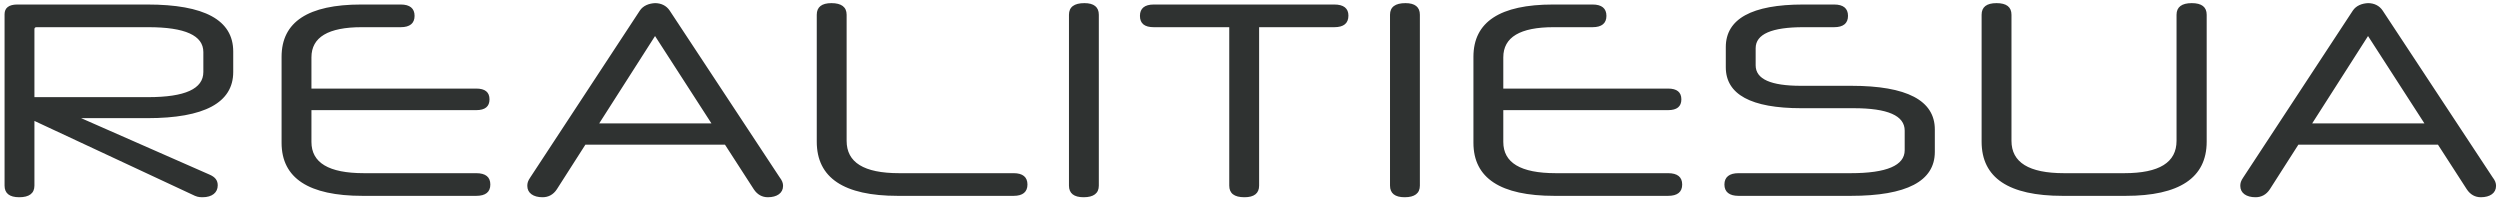
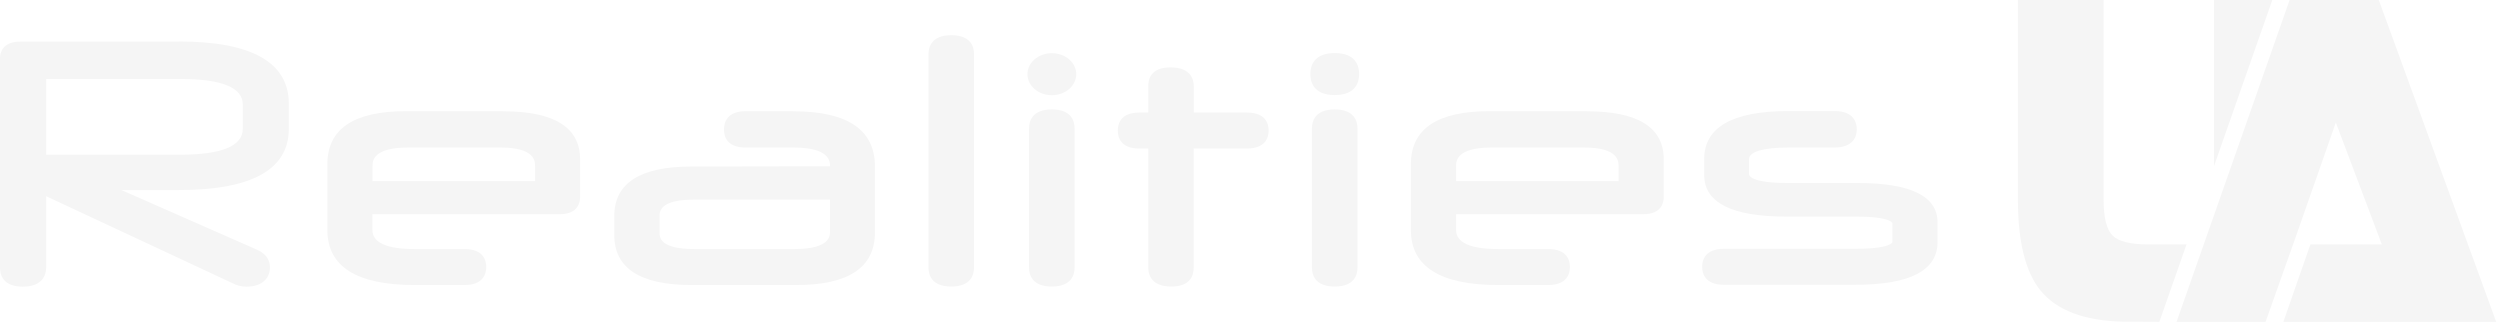
- <svg xmlns="http://www.w3.org/2000/svg" width="217" height="18" viewBox="0 0 217 18" fill="none">
-   <path d="M16.668 16.88L2.988 10.496V16.112C2.988 16.784 2.532 17.12 1.668 17.12C0.828 17.12 0.396 16.784 0.396 16.112V1.232C0.396 0.68 0.78 0.392 1.5 0.392H12.78C17.747 0.392 20.244 1.736 20.244 4.472V6.248C20.244 8.912 17.747 10.256 12.78 10.256H7.044L18.18 15.152C18.683 15.368 18.899 15.656 18.899 16.088C18.899 16.712 18.419 17.12 17.579 17.12C17.22 17.12 17.052 17.072 16.668 16.88ZM2.988 2.528V8.432H12.851C16.067 8.432 17.651 7.712 17.651 6.248V4.52C17.651 3.08 16.067 2.36 12.876 2.36H3.18C3.06 2.36 2.988 2.408 2.988 2.528ZM41.337 17H31.473C26.793 17 24.441 15.464 24.441 12.392V4.928C24.441 1.904 26.745 0.392 31.353 0.392H34.785C35.577 0.392 35.985 0.728 35.985 1.376C35.985 2.024 35.577 2.36 34.785 2.36H31.401C28.497 2.36 27.033 3.224 27.033 4.976V7.688H41.337C42.105 7.688 42.489 8 42.489 8.624C42.489 9.248 42.105 9.56 41.337 9.56H27.033V12.32C27.033 14.12 28.521 15.032 31.593 15.032H41.337C42.153 15.032 42.561 15.368 42.561 16.016C42.561 16.664 42.153 17 41.337 17ZM65.426 16.424L62.93 12.56H50.81L48.338 16.424C48.026 16.904 47.594 17.12 47.09 17.12C46.298 17.12 45.77 16.76 45.77 16.136C45.77 15.896 45.818 15.704 46.034 15.392L55.538 0.92C55.826 0.488 56.33 0.296 56.858 0.272C57.386 0.272 57.842 0.488 58.13 0.92L67.658 15.368C67.898 15.68 67.97 15.896 67.97 16.136C67.97 16.76 67.442 17.12 66.65 17.12C66.17 17.12 65.738 16.904 65.426 16.424ZM56.858 3.128L52.01 10.712H61.754L56.858 3.128ZM87.984 17H77.927C73.248 17 70.895 15.44 70.895 12.296V1.28C70.895 0.608 71.328 0.272 72.168 0.272C73.031 0.272 73.487 0.608 73.487 1.28V12.224C73.487 14.096 74.975 15.032 78.047 15.032H87.984C88.775 15.032 89.183 15.368 89.183 16.016C89.183 16.664 88.775 17 87.984 17ZM92.786 16.112V1.28C92.786 0.608 93.242 0.272 94.13 0.272C94.946 0.272 95.378 0.608 95.378 1.28V16.112C95.378 16.784 94.922 17.12 94.058 17.12C93.218 17.12 92.786 16.784 92.786 16.112ZM106.699 16.112V2.36H100.147C99.355 2.36 98.947 2.048 98.947 1.376C98.947 0.728 99.355 0.392 100.147 0.392H115.819C116.635 0.392 117.043 0.728 117.043 1.352C117.043 2.024 116.635 2.36 115.819 2.36H109.291V16.112C109.291 16.784 108.859 17.12 108.019 17.12C107.131 17.12 106.699 16.784 106.699 16.112ZM120.653 16.112V1.28C120.653 0.608 121.109 0.272 121.997 0.272C122.813 0.272 123.245 0.608 123.245 1.28V16.112C123.245 16.784 122.789 17.12 121.925 17.12C121.085 17.12 120.653 16.784 120.653 16.112ZM144.79 17H134.926C130.246 17 127.894 15.464 127.894 12.392V4.928C127.894 1.904 130.198 0.392 134.806 0.392H138.238C139.03 0.392 139.438 0.728 139.438 1.376C139.438 2.024 139.03 2.36 138.238 2.36H134.854C131.95 2.36 130.486 3.224 130.486 4.976V7.688H144.79C145.558 7.688 145.942 8 145.942 8.624C145.942 9.248 145.558 9.56 144.79 9.56H130.486V12.32C130.486 14.12 131.974 15.032 135.046 15.032H144.79C145.606 15.032 146.014 15.368 146.014 16.016C146.014 16.664 145.606 17 144.79 17ZM167.943 11.24V13.184C167.943 15.728 165.495 17 160.647 17H150.903C150.111 17 149.679 16.664 149.679 16.016C149.679 15.368 150.111 15.032 150.903 15.032H160.647C163.767 15.032 165.327 14.36 165.327 13.04V11.336C165.327 10.04 163.863 9.392 160.887 9.392H156.351C151.983 9.392 149.799 8.192 149.799 5.84V4.088C149.799 1.64 152.055 0.392 156.519 0.392H159.207C159.999 0.392 160.407 0.728 160.407 1.376C160.407 2.024 159.999 2.36 159.207 2.36H156.543C153.783 2.36 152.391 2.96 152.391 4.184V5.672C152.391 6.872 153.711 7.448 156.327 7.448H160.695C165.519 7.448 167.943 8.72 167.943 11.24ZM184.508 17H179.036C174.356 17 172.004 15.44 172.004 12.296V1.28C172.004 0.608 172.436 0.272 173.3 0.272C174.164 0.272 174.596 0.608 174.596 1.28V12.224C174.596 14.096 176.108 15.032 179.156 15.032H184.388C187.436 15.032 188.924 14.096 188.924 12.224V1.28C188.924 0.608 189.38 0.272 190.244 0.272C191.108 0.272 191.54 0.608 191.54 1.28V12.296C191.54 15.44 189.164 17 184.508 17ZM214.113 16.424L211.617 12.56H199.497L197.025 16.424C196.713 16.904 196.281 17.12 195.777 17.12C194.985 17.12 194.457 16.76 194.457 16.136C194.457 15.896 194.505 15.704 194.721 15.392L204.225 0.92C204.513 0.488 205.017 0.296 205.545 0.272C206.073 0.272 206.529 0.488 206.817 0.92L216.345 15.368C216.585 15.68 216.657 15.896 216.657 16.136C216.657 16.76 216.129 17.12 215.337 17.12C214.857 17.12 214.425 16.904 214.113 16.424ZM205.545 3.128L200.697 10.712H210.441L205.545 3.128Z" fill="#2F3231" />
+ <svg xmlns="http://www.w3.org/2000/svg" width="622" height="81" viewBox="0 0 622 81" fill="none">
+   <path d="M44.567 10.352H5.07C0.501 10.352 0 13.263 0 14.515V66.595C0 68.347 0.72 71.321 5.665 71.321C10.61 71.321 11.486 68.347 11.486 66.595V48.817L57.617 70.35C58.369 70.726 58.963 70.976 59.495 71.102C60.027 71.227 60.622 71.321 61.342 71.321C63.063 71.321 64.471 70.914 65.504 70.1C66.6 69.224 67.163 68.003 67.163 66.501C67.163 65.155 66.6 63.277 63.908 62.119L30.201 47.284H44.535C62.656 47.284 71.858 42.151 71.858 32.042V25.813C71.858 15.548 62.656 10.321 44.535 10.321L44.567 10.352ZM60.403 26.001V32.042C60.403 36.33 55.145 38.489 44.817 38.489H11.486V19.648H44.88C55.176 19.648 60.403 21.776 60.403 26.001Z" fill="#F5F5F5" />
+   <path d="M125.269 27.661H100.982C88.025 27.661 81.453 32.074 81.453 40.806V57.269C81.453 66.314 88.745 70.915 103.142 70.915H115.567C120.261 70.915 120.981 68.098 120.981 66.439C120.981 64.78 120.292 61.963 115.567 61.963H103.142C96.194 61.963 92.657 60.367 92.657 57.206V53.294H139.258C143.828 53.294 144.328 50.32 144.328 49.069V39.648C144.328 31.698 137.913 27.692 125.237 27.692L125.269 27.661ZM133.124 41.307V45.062H92.689V41.307C92.689 40.18 92.689 36.706 101.483 36.706H124.58C133.124 36.706 133.124 40.149 133.124 41.307Z" fill="#F5F5F5" />
+   <path d="M197.371 27.661H185.541C180.847 27.661 180.127 30.509 180.127 32.23C180.127 33.952 180.815 36.706 185.541 36.706H197.371C206.51 36.706 206.51 40.211 206.51 41.369L172.021 41.432C159.283 41.432 152.836 45.563 152.836 53.732V58.52C152.836 66.721 159.283 70.915 172.021 70.915H198.154C211.111 70.915 217.683 66.533 217.683 57.863V41.401C217.683 32.293 210.86 27.692 197.403 27.692L197.371 27.661ZM206.51 49.663V57.613C206.51 58.677 206.51 61.963 197.653 61.963H172.709C164.103 61.963 164.103 58.959 164.103 57.957V53.575C164.103 50.978 167.013 49.663 172.709 49.663H206.541H206.51Z" fill="#F5F5F5" />
+   <path d="M236.673 8.755C231.759 8.755 231.008 11.729 231.008 13.481V66.563C231.008 68.316 231.728 71.289 236.673 71.289C241.617 71.289 242.337 68.316 242.337 66.563V13.481C242.337 11.697 241.617 8.755 236.673 8.755Z" fill="#F5F5F5" />
+   <path d="M261.692 27.222C256.778 27.222 256.027 30.195 256.027 31.948V66.564C256.027 68.317 256.747 71.29 261.692 71.29C266.637 71.29 267.357 68.317 267.357 66.564V31.948C267.357 30.195 266.637 27.222 261.692 27.222Z" fill="#F5F5F5" />
+   <path d="M261.7 23.686C265.054 23.686 267.772 21.345 267.772 18.459C267.772 15.572 265.054 13.232 261.7 13.232C258.347 13.232 255.629 15.572 255.629 18.459C255.629 21.345 258.347 23.686 261.7 23.686Z" fill="#F5F5F5" />
+   <path d="M310.253 28.005H297.015V21.495C297.015 19.742 296.263 16.769 291.256 16.769C286.248 16.769 285.685 19.742 285.685 21.495V28.005H283.432C278.8 28.005 278.111 30.821 278.111 32.48C278.111 34.139 278.8 36.956 283.432 36.956H285.685V66.564C285.685 68.316 286.436 71.29 291.412 71.29C296.389 71.29 296.983 68.316 296.983 66.564V36.956H310.222C314.916 36.956 315.636 34.139 315.636 32.48C315.636 30.821 314.948 28.005 310.222 28.005H310.253Z" fill="#F5F5F5" />
+   <path d="M332.083 13.199C326.794 13.199 326.012 16.485 326.012 18.426C326.012 20.366 326.794 23.653 332.083 23.653C337.372 23.653 338.155 20.366 338.155 18.426C338.155 16.485 337.372 13.199 332.083 13.199Z" fill="#F5F5F5" />
+   <path d="M332.077 27.222C327.163 27.222 326.412 30.195 326.412 31.948V66.564C326.412 68.317 327.132 71.29 332.077 71.29C337.022 71.29 337.742 68.317 337.742 66.564V31.948C337.742 30.195 336.99 27.222 332.077 27.222Z" fill="#F5F5F5" />
+   <path d="M394.849 27.661H370.562C357.606 27.661 351.033 32.074 351.033 40.806V57.269C351.033 66.314 358.325 70.915 372.753 70.915H385.178C389.873 70.915 390.592 68.098 390.592 66.439C390.592 64.78 389.904 61.963 385.178 61.963H372.753C365.805 61.963 362.269 60.367 362.269 57.206V53.294H408.87C413.439 53.294 413.94 50.32 413.94 49.069V39.648C413.94 31.698 407.524 27.692 394.849 27.692V27.661ZM402.704 41.307V45.062H362.269V41.307C362.269 40.18 362.269 36.706 371.063 36.706H394.16C402.704 36.706 402.704 40.149 402.704 41.307Z" fill="#F5F5F5" />
+   <path d="M462.152 45.532H444.844C435.612 45.532 435.142 43.686 435.142 43.31V39.617C435.142 37.77 438.71 36.706 444.938 36.706H456.456C458.083 36.706 459.335 36.362 460.305 35.673C461.056 35.141 461.964 34.109 461.964 32.199C461.964 30.478 461.244 27.63 456.456 27.63H444.938C431.043 27.63 424.001 31.667 424.001 39.586V43.529C424.001 50.415 430.855 53.889 444.375 53.889H461.682C470.57 53.889 470.821 55.517 470.821 55.548V60.242C470.821 60.242 470.57 61.901 461.682 61.901H428.914C424.22 61.901 423.5 64.718 423.5 66.377C423.5 68.036 424.189 70.853 428.914 70.853H461.682C475.202 70.853 482.056 67.284 482.056 60.242V55.297C482.056 48.819 475.39 45.532 462.214 45.532H462.152Z" fill="#F5F5F5" />
+   <path d="M544.007 60.813H534.519C530.041 60.813 527.072 60.078 525.595 58.594C524.118 57.117 523.376 54.139 523.376 49.662V0H502.056V49.67C502.056 60.132 503.928 67.672 507.686 72.289C511.722 77.215 518.519 79.775 528.008 80.03L537.241 80.076L544.007 60.813Z" fill="#F5F5F5" />
+   <path d="M565.351 0H550.837V41.341L565.351 0Z" fill="#F5F5F5" />
+   <path d="M570.515 60.813H570.523L581.155 30.484L592.6 60.813H574.83L568.095 80.076H621.056L591.842 0H569.657L541.525 80.076H563.671L570.515 60.813Z" fill="#F5F5F5" />
</svg>
